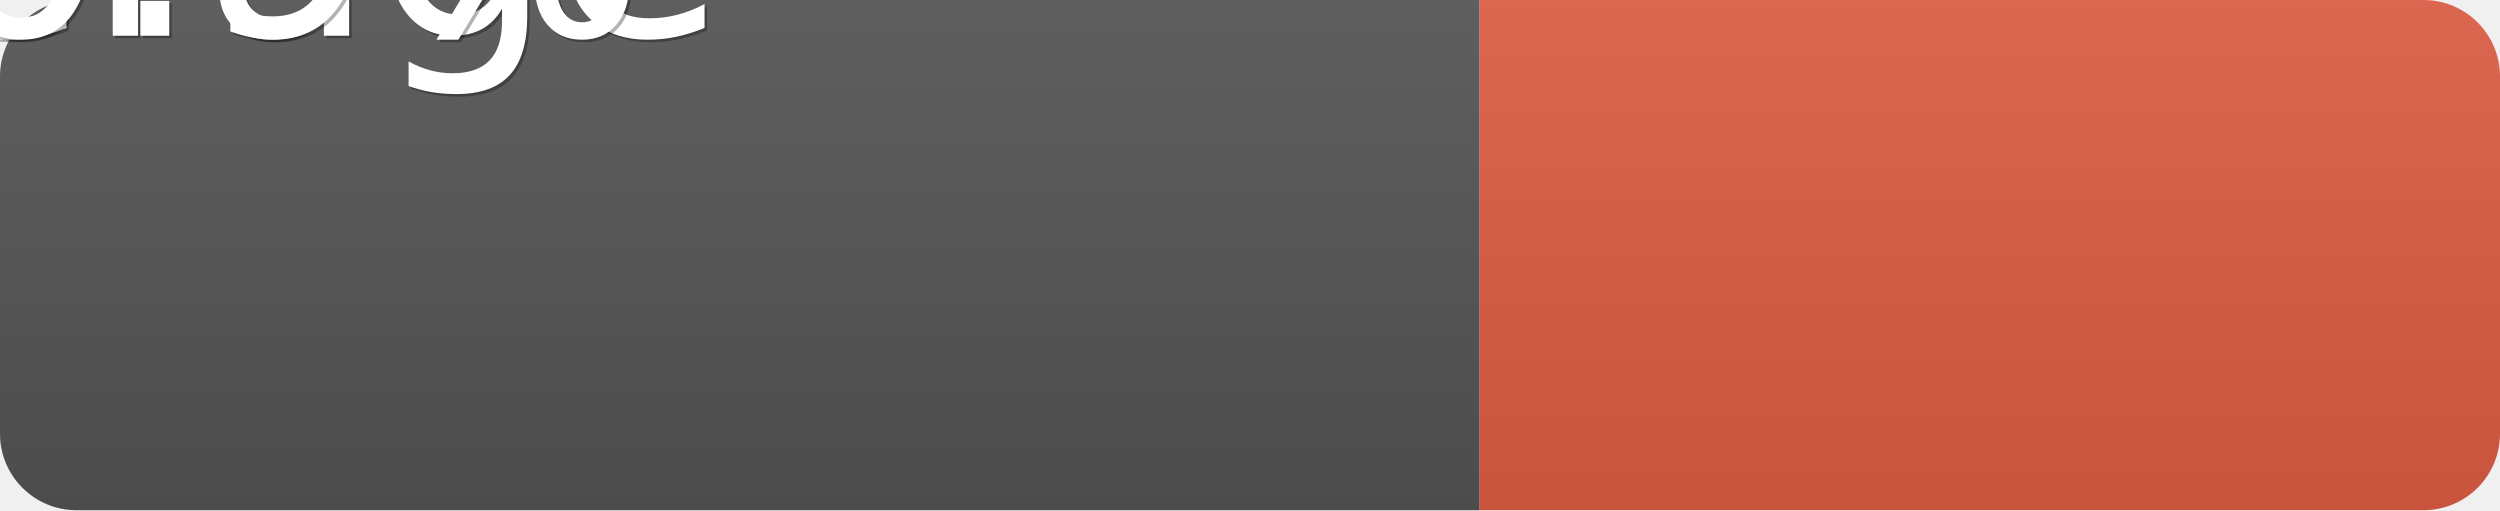
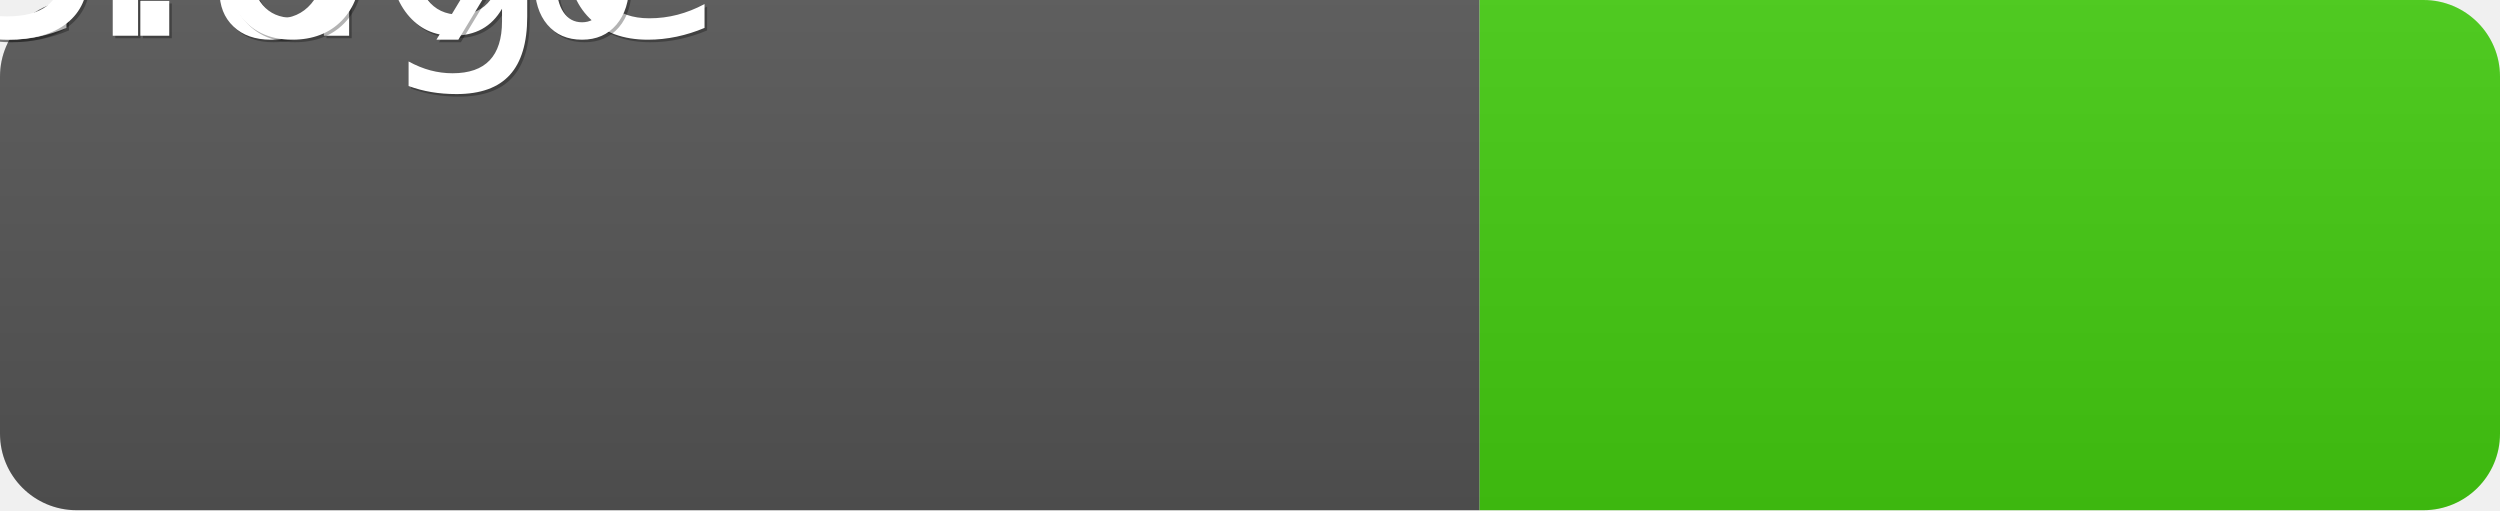
<svg xmlns="http://www.w3.org/2000/svg" width="98" height="20">
  <linearGradient id="b" x2="0" y2="100%">
    <stop offset="0" stop-color="#bbb" stop-opacity=".1" />
    <stop offset="1" stop-opacity=".1" />
  </linearGradient>
  <clipPath id="a">
    <rect width="98" height="20" rx="3" fill="#fff" />
  </clipPath>
  <g clip-path="url(#a)">
    <path fill="#555" d="M0 0h58v20H0z" />
-     <path fill="#e05d44" d="M58 0h40v20H58z" />
+     <path fill="#4c1" d="M58 0h40v20H58z" />
    <path fill="url(#b)" d="M0 0h98v20H0z" />
  </g>
  <g fill="#fff" text-anchor="middle" font-family="DejaVu Sans,Verdana,Geneva,sans-serif" font-size="110">
    <text x="30" y="15" fill="#010101" fill-opacity=".3" transform="scale(.1)" textLength="480">coverage</text>
    <text x="29" y="14" transform="scale(.1)" textLength="480">coverage</text>
-     <text x="79" y="15" fill="#010101" fill-opacity=".3" transform="scale(.1)" textLength="300">20.9%</text>
-     <text x="78" y="14" transform="scale(.1)" textLength="300">20.9%</text>
+     <text x="79" y="15" fill="#010101" fill-opacity=".3" transform="scale(.1)" textLength="300">93.6%</text>
+     <text x="78" y="14" transform="scale(.1)" textLength="300">93.6%</text>
  </g>
</svg>
